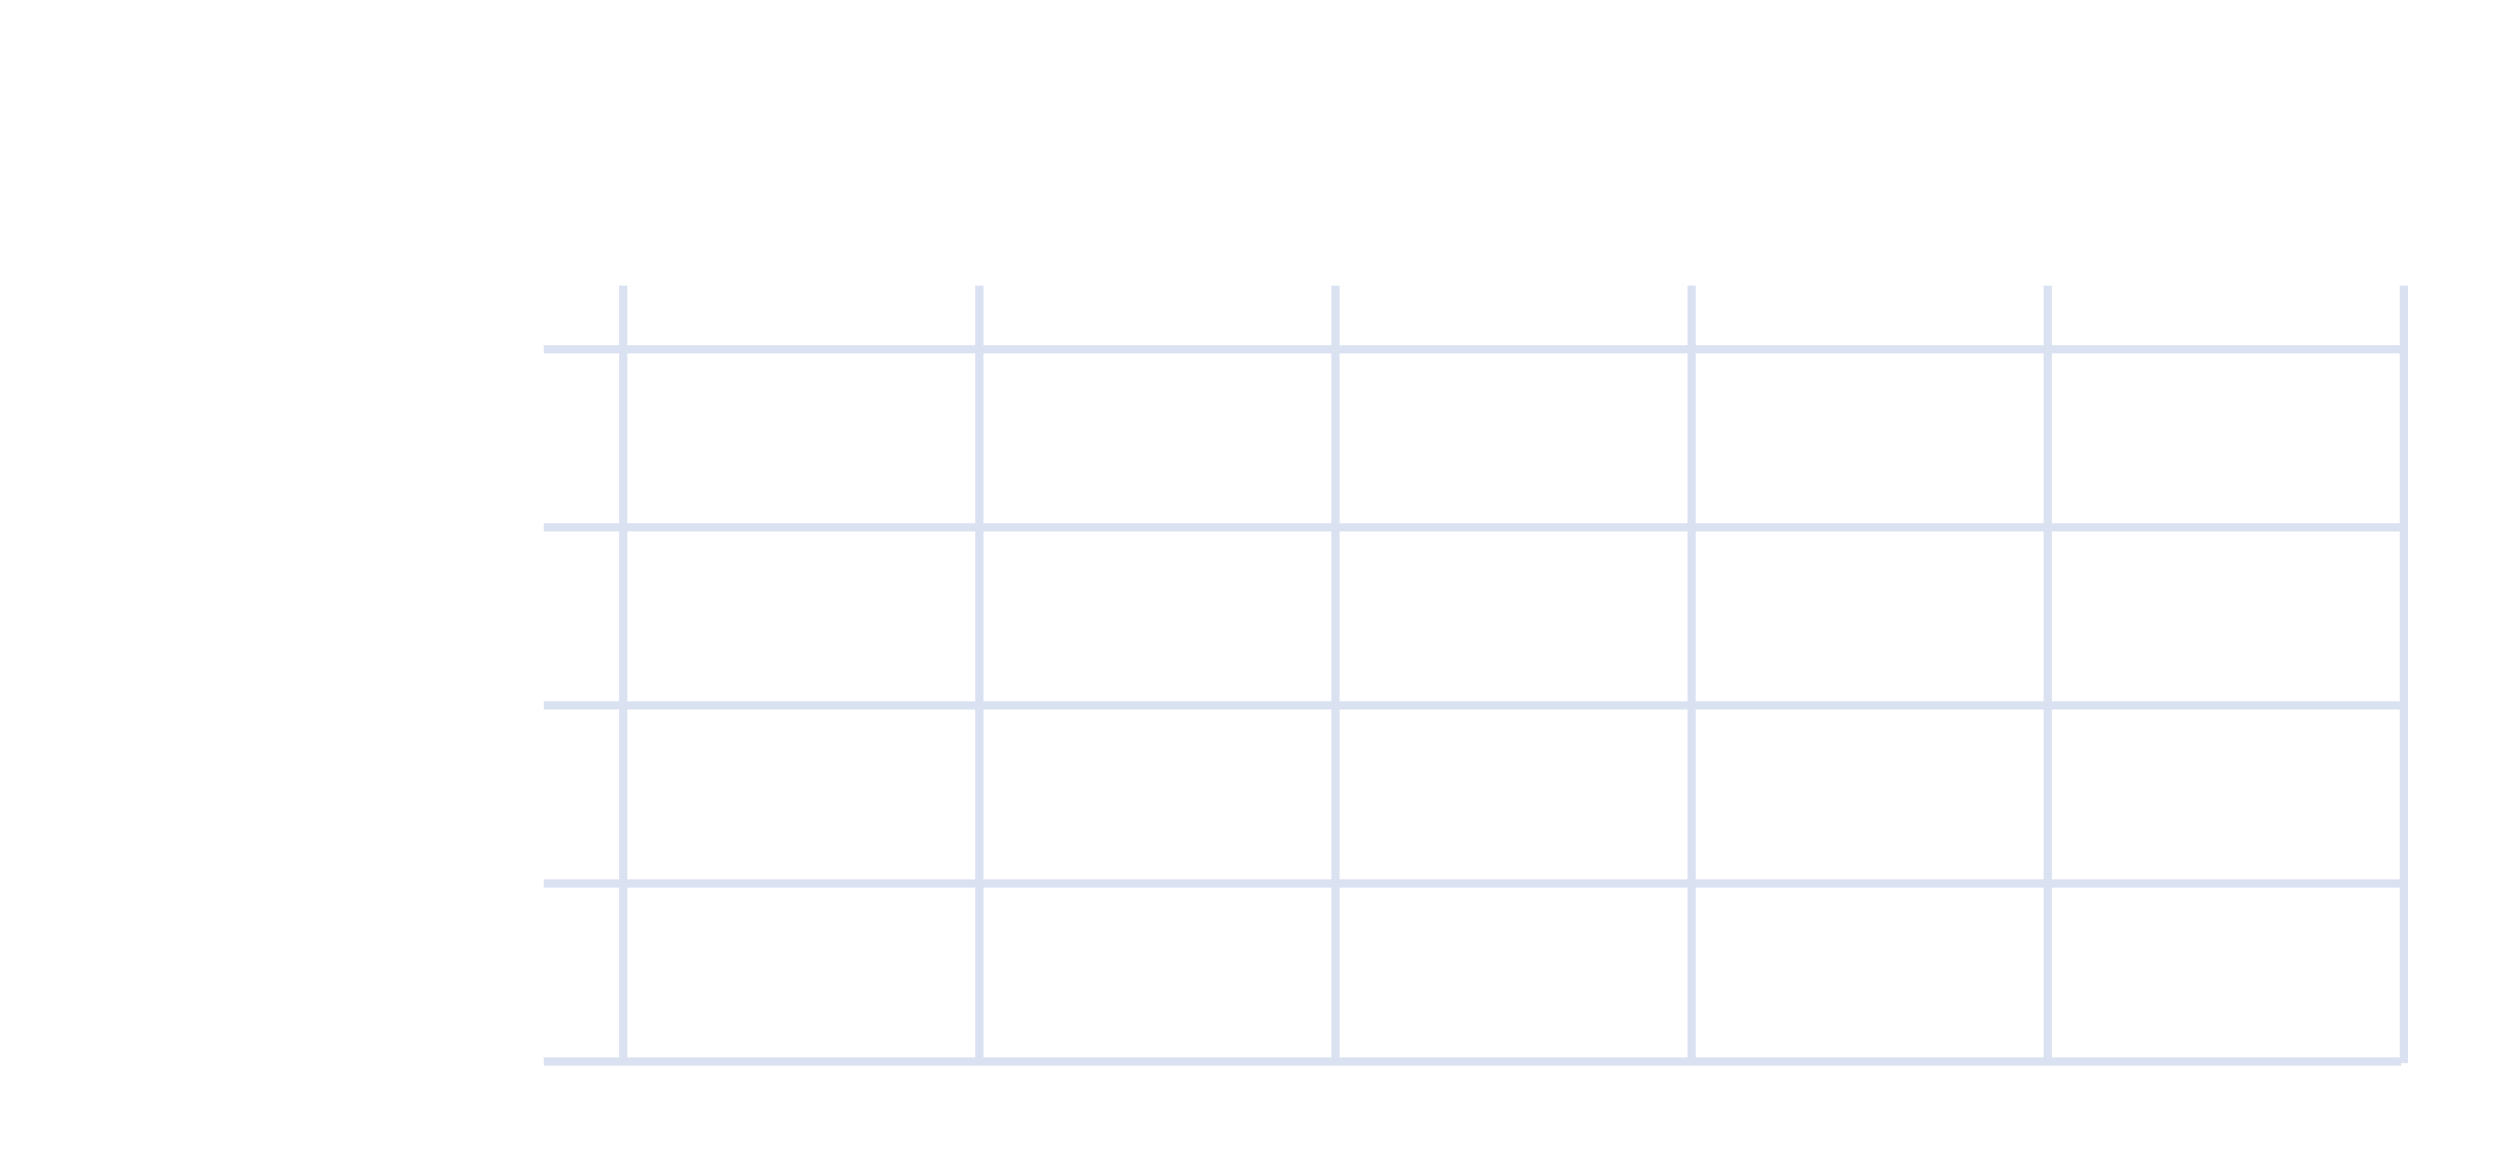
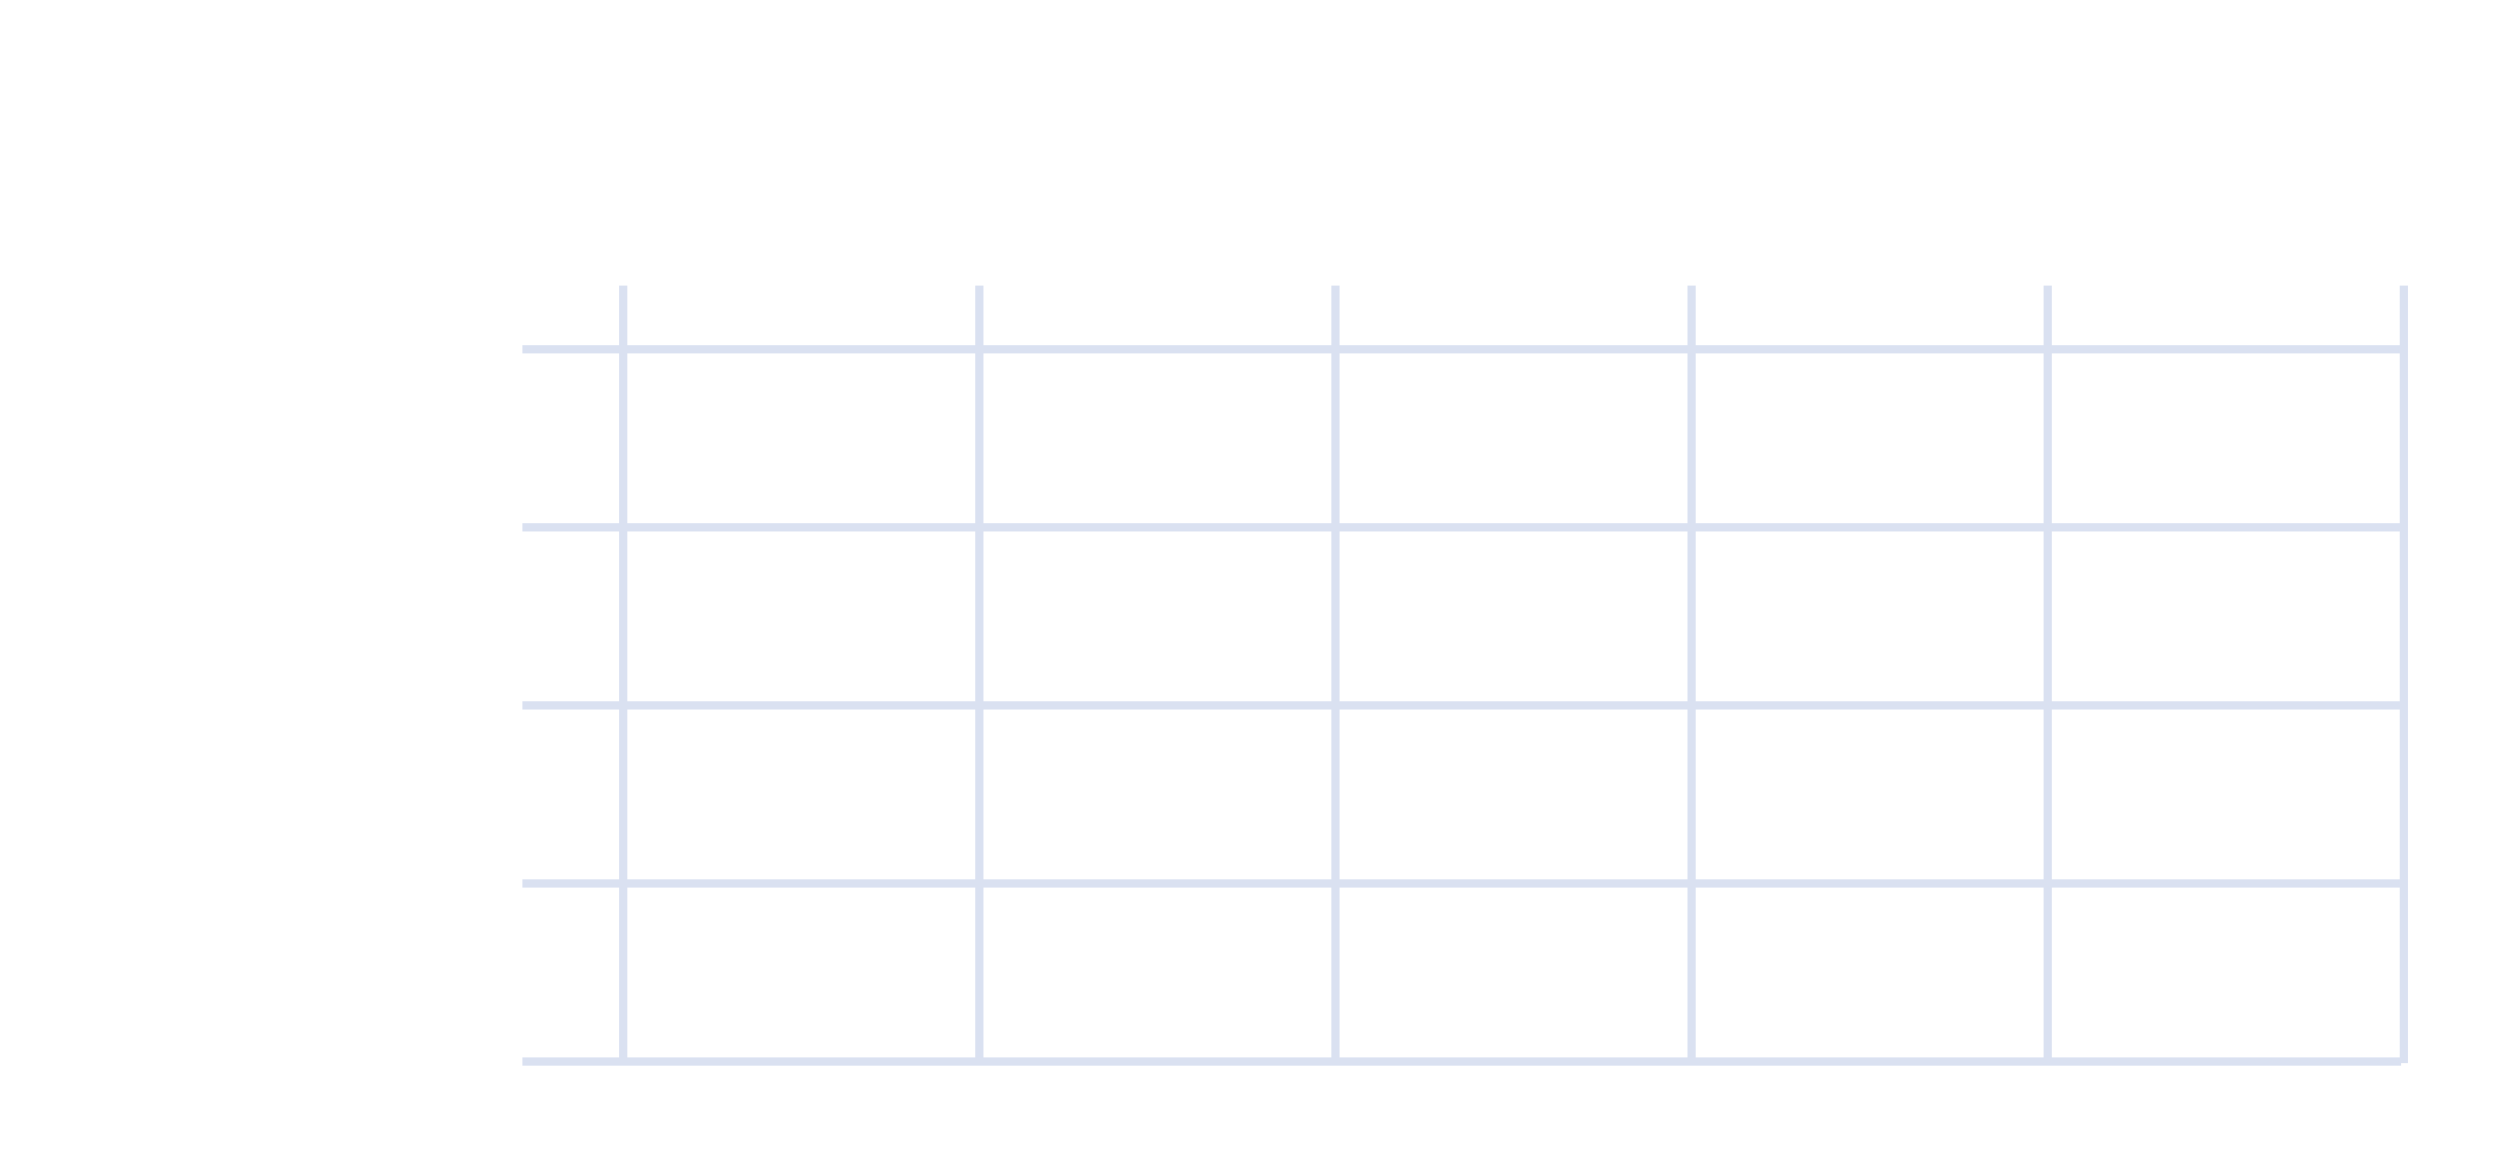
<svg xmlns="http://www.w3.org/2000/svg" width="100%" height="100%" viewBox="0 0 1521 700" version="1.1" xml:space="preserve" style="fill-rule:evenodd;clip-rule:evenodd;stroke-linecap:square;stroke-linejoin:round;stroke-miterlimit:1.5;">
-   <path d="M333.333,212.5l1125,0" style="fill:none;stroke:#dae1f1;stroke-width:5px;" />
-   <path d="M333.333,320.833l1125,0" style="fill:none;stroke:#dae1f1;stroke-width:5px;" />
-   <path d="M333.333,429.167l1125,-0" style="fill:none;stroke:#dae1f1;stroke-width:5px;" />
-   <path d="M333.333,537.5l1125,0" style="fill:none;stroke:#dae1f1;stroke-width:5px;" />
-   <path d="M333.333,645.833l1125,0" style="fill:none;stroke:#dae1f1;stroke-width:5px;" />
+   <path d="M320.333,212.5l1138,0" style="fill:none;stroke:#dae1f1;stroke-width:5px;" />
+   <path d="M320.333,320.833l1138,0" style="fill:none;stroke:#dae1f1;stroke-width:5px;" />
+   <path d="M320.333,429.167l1138,-0" style="fill:none;stroke:#dae1f1;stroke-width:5px;" />
+   <path d="M320.333,537.5l1138,0" style="fill:none;stroke:#dae1f1;stroke-width:5px;" />
+   <path d="M320.333,645.833l1138,0" style="fill:none;stroke:#dae1f1;stroke-width:5px;" />
  <path d="M1245.83,176.246l0,468.058" style="fill:none;stroke:#dae1f1;stroke-width:5px;" />
  <path d="M1462.5,176.246l0,468.058" style="fill:none;stroke:#dae1f1;stroke-width:5px;" />
  <path d="M1029.17,176.246l-0,468.058" style="fill:none;stroke:#dae1f1;stroke-width:5px;" />
  <path d="M812.5,176.246l0,468.058" style="fill:none;stroke:#dae1f1;stroke-width:5px;" />
  <path d="M595.833,176.246l0,468.058" style="fill:none;stroke:#dae1f1;stroke-width:5px;" />
  <path d="M379.167,176.246l-0,468.058" style="fill:none;stroke:#dae1f1;stroke-width:5px;" />
</svg>
